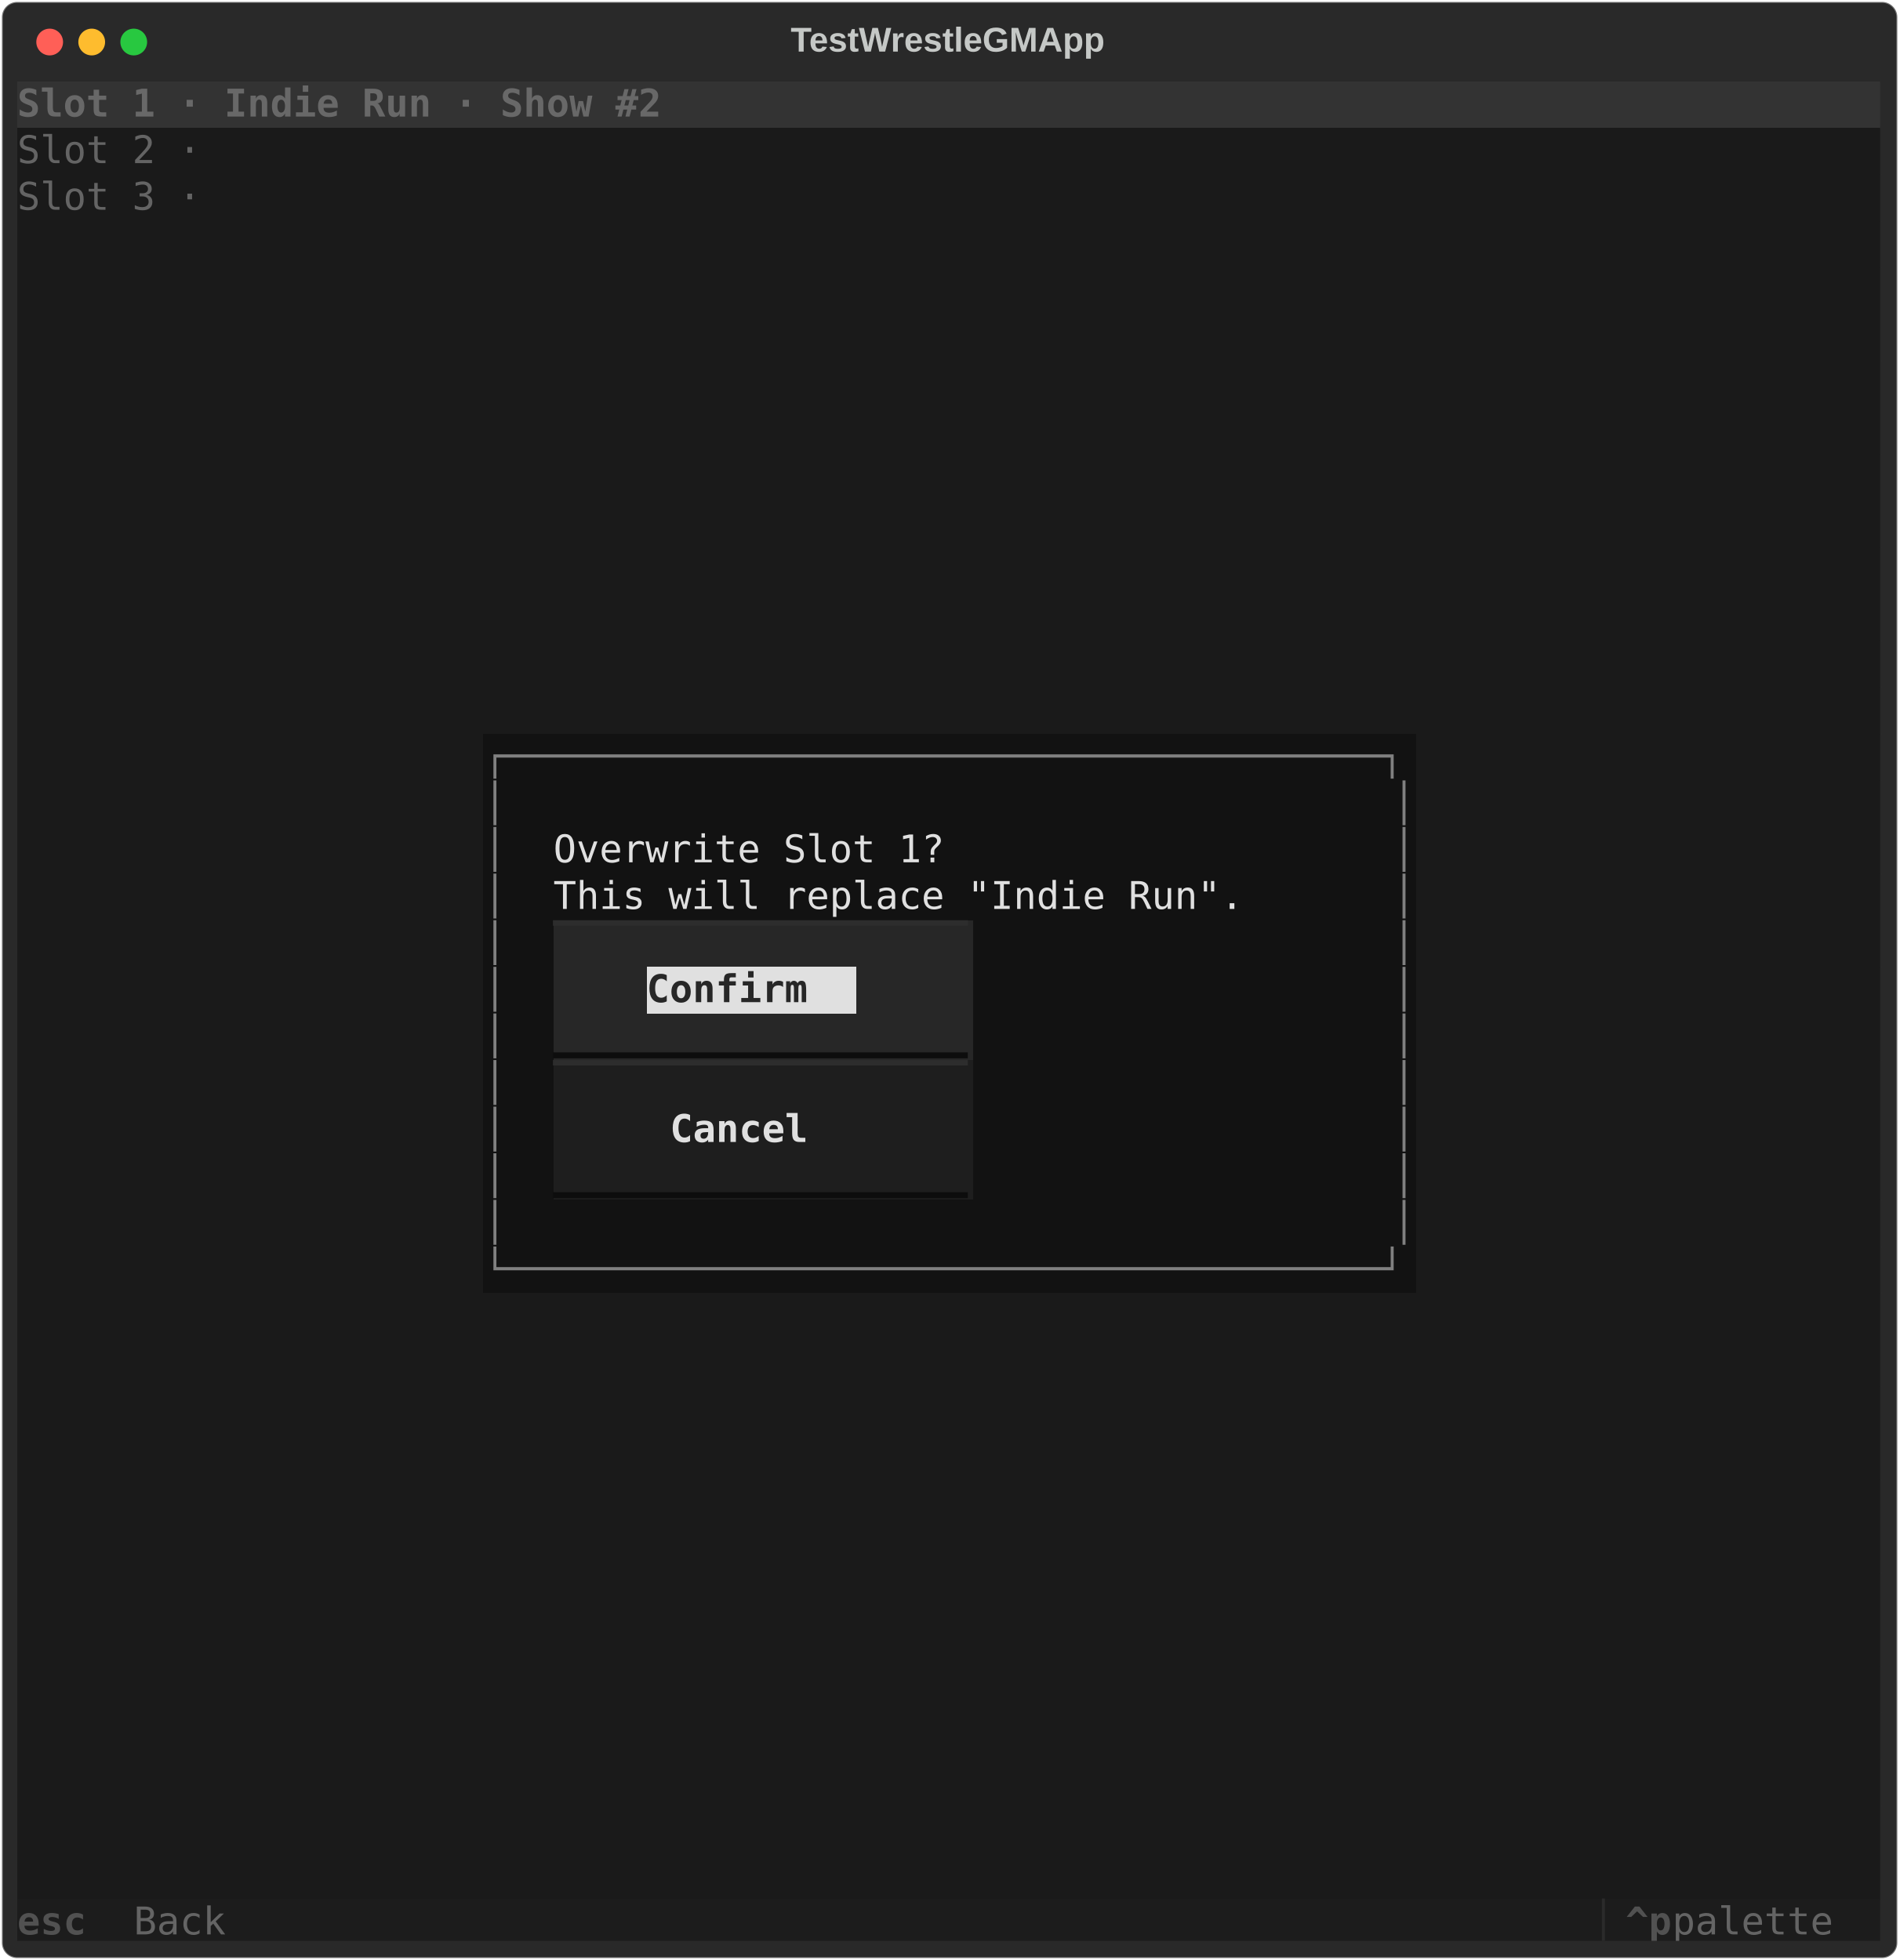
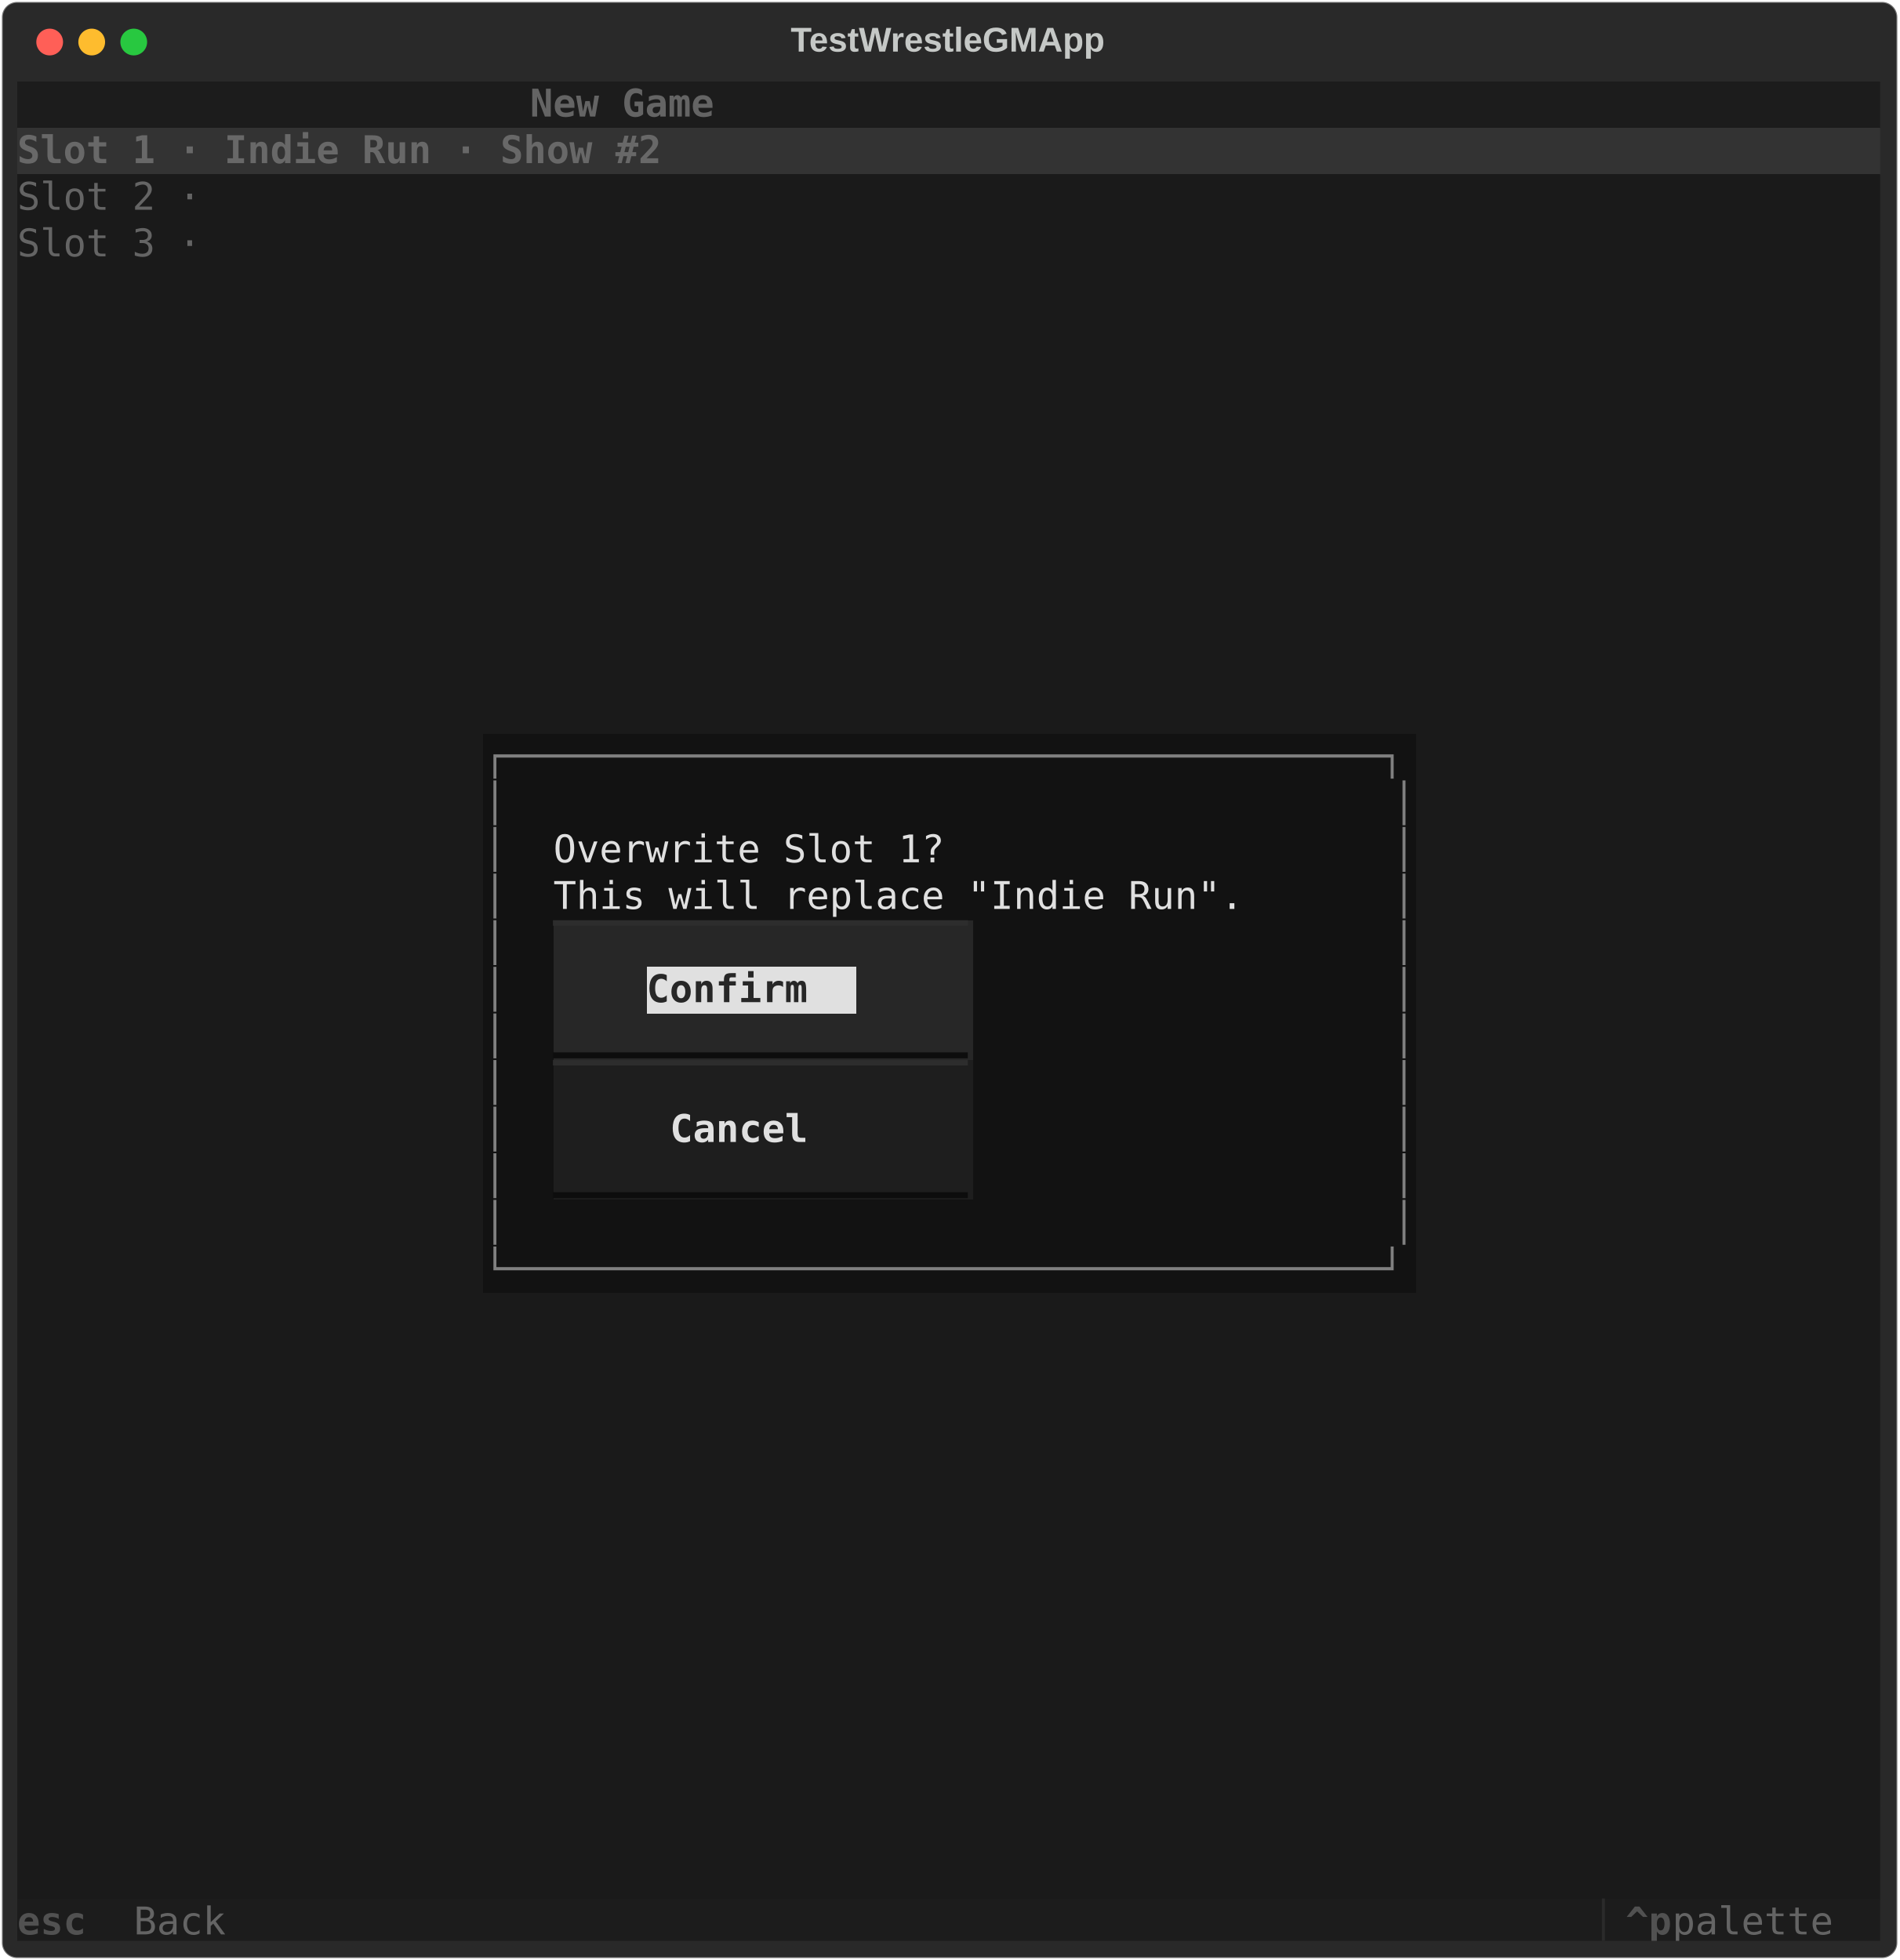
<svg xmlns="http://www.w3.org/2000/svg" class="rich-terminal" viewBox="0 0 994 1026.0">
  <style>

    @font-face {
        font-family: "Fira Code";
        src: local("FiraCode-Regular"),
                url("https://cdnjs.cloudflare.com/ajax/libs/firacode/6.2.0/woff2/FiraCode-Regular.woff2") format("woff2"),
                url("https://cdnjs.cloudflare.com/ajax/libs/firacode/6.2.0/woff/FiraCode-Regular.woff") format("woff");
        font-style: normal;
        font-weight: 400;
    }
    @font-face {
        font-family: "Fira Code";
        src: local("FiraCode-Bold"),
                url("https://cdnjs.cloudflare.com/ajax/libs/firacode/6.2.0/woff2/FiraCode-Bold.woff2") format("woff2"),
                url("https://cdnjs.cloudflare.com/ajax/libs/firacode/6.2.0/woff/FiraCode-Bold.woff") format("woff");
        font-style: bold;
        font-weight: 700;
    }

-     .terminal-1811725578-matrix {
+     .terminal-1167609819-matrix {
        font-family: Fira Code, monospace;
        font-size: 20px;
        line-height: 24.4px;
        font-variant-east-asian: full-width;
    }

-     .terminal-1811725578-title {
+     .terminal-1167609819-title {
        font-size: 18px;
        font-weight: bold;
        font-family: arial;
    }

-     .terminal-1811725578-r1 { fill: #686868;font-weight: bold }
- .terminal-1811725578-r2 { fill: #e0e0e0 }
- .terminal-1811725578-r3 { fill: #c5c8c6 }
- .terminal-1811725578-r4 { fill: #646464 }
- .terminal-1811725578-r5 { fill: #808080 }
- .terminal-1811725578-r6 { fill: #2d2d2d }
- .terminal-1811725578-r7 { fill: #272727;font-weight: bold }
- .terminal-1811725578-r8 { fill: #0d0d0d }
- .terminal-1811725578-r9 { fill: #e0e0e0;font-weight: bold }
- .terminal-1811725578-r10 { fill: #515151;font-weight: bold }
- .terminal-1811725578-r11 { fill: #2b2b2b }
+     .terminal-1167609819-r1 { fill: #4c4c4c }
+ .terminal-1167609819-r2 { fill: #646464;font-weight: bold }
+ .terminal-1167609819-r3 { fill: #c5c8c6 }
+ .terminal-1167609819-r4 { fill: #686868;font-weight: bold }
+ .terminal-1167609819-r5 { fill: #e0e0e0 }
+ .terminal-1167609819-r6 { fill: #646464 }
+ .terminal-1167609819-r7 { fill: #808080 }
+ .terminal-1167609819-r8 { fill: #2d2d2d }
+ .terminal-1167609819-r9 { fill: #272727;font-weight: bold }
+ .terminal-1167609819-r10 { fill: #0d0d0d }
+ .terminal-1167609819-r11 { fill: #e0e0e0;font-weight: bold }
+ .terminal-1167609819-r12 { fill: #515151;font-weight: bold }
+ .terminal-1167609819-r13 { fill: #2b2b2b }
    </style>
  <defs>
-     <clipPath id="terminal-1811725578-clip-terminal">
+     <clipPath id="terminal-1167609819-clip-terminal">
      <rect x="0" y="0" width="975.0" height="975.0" />
    </clipPath>
-     <clipPath id="terminal-1811725578-line-0">
+     <clipPath id="terminal-1167609819-line-0">
      <rect x="0" y="1.5" width="976" height="24.65" />
    </clipPath>
-     <clipPath id="terminal-1811725578-line-1">
+     <clipPath id="terminal-1167609819-line-1">
      <rect x="0" y="25.9" width="976" height="24.65" />
    </clipPath>
-     <clipPath id="terminal-1811725578-line-2">
+     <clipPath id="terminal-1167609819-line-2">
      <rect x="0" y="50.3" width="976" height="24.65" />
    </clipPath>
-     <clipPath id="terminal-1811725578-line-3">
+     <clipPath id="terminal-1167609819-line-3">
      <rect x="0" y="74.7" width="976" height="24.65" />
    </clipPath>
-     <clipPath id="terminal-1811725578-line-4">
+     <clipPath id="terminal-1167609819-line-4">
      <rect x="0" y="99.1" width="976" height="24.65" />
    </clipPath>
-     <clipPath id="terminal-1811725578-line-5">
+     <clipPath id="terminal-1167609819-line-5">
      <rect x="0" y="123.5" width="976" height="24.65" />
    </clipPath>
-     <clipPath id="terminal-1811725578-line-6">
+     <clipPath id="terminal-1167609819-line-6">
      <rect x="0" y="147.9" width="976" height="24.65" />
    </clipPath>
-     <clipPath id="terminal-1811725578-line-7">
+     <clipPath id="terminal-1167609819-line-7">
      <rect x="0" y="172.3" width="976" height="24.65" />
    </clipPath>
-     <clipPath id="terminal-1811725578-line-8">
+     <clipPath id="terminal-1167609819-line-8">
      <rect x="0" y="196.7" width="976" height="24.65" />
    </clipPath>
-     <clipPath id="terminal-1811725578-line-9">
+     <clipPath id="terminal-1167609819-line-9">
      <rect x="0" y="221.1" width="976" height="24.65" />
    </clipPath>
-     <clipPath id="terminal-1811725578-line-10">
+     <clipPath id="terminal-1167609819-line-10">
      <rect x="0" y="245.5" width="976" height="24.65" />
    </clipPath>
-     <clipPath id="terminal-1811725578-line-11">
+     <clipPath id="terminal-1167609819-line-11">
      <rect x="0" y="269.9" width="976" height="24.65" />
    </clipPath>
-     <clipPath id="terminal-1811725578-line-12">
+     <clipPath id="terminal-1167609819-line-12">
      <rect x="0" y="294.3" width="976" height="24.65" />
    </clipPath>
-     <clipPath id="terminal-1811725578-line-13">
+     <clipPath id="terminal-1167609819-line-13">
      <rect x="0" y="318.7" width="976" height="24.65" />
    </clipPath>
-     <clipPath id="terminal-1811725578-line-14">
+     <clipPath id="terminal-1167609819-line-14">
      <rect x="0" y="343.1" width="976" height="24.65" />
    </clipPath>
-     <clipPath id="terminal-1811725578-line-15">
+     <clipPath id="terminal-1167609819-line-15">
      <rect x="0" y="367.5" width="976" height="24.65" />
    </clipPath>
-     <clipPath id="terminal-1811725578-line-16">
+     <clipPath id="terminal-1167609819-line-16">
      <rect x="0" y="391.9" width="976" height="24.65" />
    </clipPath>
-     <clipPath id="terminal-1811725578-line-17">
+     <clipPath id="terminal-1167609819-line-17">
      <rect x="0" y="416.3" width="976" height="24.65" />
    </clipPath>
-     <clipPath id="terminal-1811725578-line-18">
+     <clipPath id="terminal-1167609819-line-18">
      <rect x="0" y="440.7" width="976" height="24.65" />
    </clipPath>
-     <clipPath id="terminal-1811725578-line-19">
+     <clipPath id="terminal-1167609819-line-19">
      <rect x="0" y="465.1" width="976" height="24.65" />
    </clipPath>
-     <clipPath id="terminal-1811725578-line-20">
+     <clipPath id="terminal-1167609819-line-20">
      <rect x="0" y="489.5" width="976" height="24.65" />
    </clipPath>
-     <clipPath id="terminal-1811725578-line-21">
+     <clipPath id="terminal-1167609819-line-21">
      <rect x="0" y="513.9" width="976" height="24.65" />
    </clipPath>
-     <clipPath id="terminal-1811725578-line-22">
+     <clipPath id="terminal-1167609819-line-22">
      <rect x="0" y="538.3" width="976" height="24.65" />
    </clipPath>
-     <clipPath id="terminal-1811725578-line-23">
+     <clipPath id="terminal-1167609819-line-23">
      <rect x="0" y="562.7" width="976" height="24.65" />
    </clipPath>
-     <clipPath id="terminal-1811725578-line-24">
+     <clipPath id="terminal-1167609819-line-24">
      <rect x="0" y="587.1" width="976" height="24.65" />
    </clipPath>
-     <clipPath id="terminal-1811725578-line-25">
+     <clipPath id="terminal-1167609819-line-25">
      <rect x="0" y="611.5" width="976" height="24.65" />
    </clipPath>
-     <clipPath id="terminal-1811725578-line-26">
+     <clipPath id="terminal-1167609819-line-26">
      <rect x="0" y="635.9" width="976" height="24.65" />
    </clipPath>
-     <clipPath id="terminal-1811725578-line-27">
+     <clipPath id="terminal-1167609819-line-27">
      <rect x="0" y="660.3" width="976" height="24.65" />
    </clipPath>
-     <clipPath id="terminal-1811725578-line-28">
+     <clipPath id="terminal-1167609819-line-28">
      <rect x="0" y="684.7" width="976" height="24.65" />
    </clipPath>
-     <clipPath id="terminal-1811725578-line-29">
+     <clipPath id="terminal-1167609819-line-29">
      <rect x="0" y="709.1" width="976" height="24.65" />
    </clipPath>
-     <clipPath id="terminal-1811725578-line-30">
+     <clipPath id="terminal-1167609819-line-30">
      <rect x="0" y="733.5" width="976" height="24.65" />
    </clipPath>
-     <clipPath id="terminal-1811725578-line-31">
+     <clipPath id="terminal-1167609819-line-31">
      <rect x="0" y="757.9" width="976" height="24.65" />
    </clipPath>
-     <clipPath id="terminal-1811725578-line-32">
+     <clipPath id="terminal-1167609819-line-32">
      <rect x="0" y="782.3" width="976" height="24.65" />
    </clipPath>
-     <clipPath id="terminal-1811725578-line-33">
+     <clipPath id="terminal-1167609819-line-33">
      <rect x="0" y="806.7" width="976" height="24.65" />
    </clipPath>
-     <clipPath id="terminal-1811725578-line-34">
+     <clipPath id="terminal-1167609819-line-34">
      <rect x="0" y="831.1" width="976" height="24.65" />
    </clipPath>
-     <clipPath id="terminal-1811725578-line-35">
+     <clipPath id="terminal-1167609819-line-35">
      <rect x="0" y="855.5" width="976" height="24.65" />
    </clipPath>
-     <clipPath id="terminal-1811725578-line-36">
+     <clipPath id="terminal-1167609819-line-36">
      <rect x="0" y="879.9" width="976" height="24.65" />
    </clipPath>
-     <clipPath id="terminal-1811725578-line-37">
+     <clipPath id="terminal-1167609819-line-37">
      <rect x="0" y="904.3" width="976" height="24.65" />
    </clipPath>
-     <clipPath id="terminal-1811725578-line-38">
+     <clipPath id="terminal-1167609819-line-38">
      <rect x="0" y="928.7" width="976" height="24.65" />
    </clipPath>
  </defs>
  <rect fill="#292929" stroke="rgba(255,255,255,0.35)" stroke-width="1" x="1" y="1" width="992" height="1024" rx="8" />
-   <text class="terminal-1811725578-title" fill="#c5c8c6" text-anchor="middle" x="496" y="27">TestWrestleGMApp</text>
+   <text class="terminal-1167609819-title" fill="#c5c8c6" text-anchor="middle" x="496" y="27">TestWrestleGMApp</text>
  <g transform="translate(26,22)">
    <circle cx="0" cy="0" r="7" fill="#ff5f57" />
    <circle cx="22" cy="0" r="7" fill="#febc2e" />
    <circle cx="44" cy="0" r="7" fill="#28c840" />
  </g>
-   <g transform="translate(9, 41)" clip-path="url(#terminal-1811725578-clip-terminal)">
-     <rect fill="#333333" x="0" y="1.5" width="341.6" height="24.65" shape-rendering="crispEdges" />
-     <rect fill="#333333" x="341.6" y="1.5" width="634.4" height="24.65" shape-rendering="crispEdges" />
-     <rect fill="#1a1a1a" x="0" y="25.9" width="109.8" height="24.65" shape-rendering="crispEdges" />
-     <rect fill="#1a1a1a" x="109.8" y="25.9" width="866.2" height="24.65" shape-rendering="crispEdges" />
+   <g transform="translate(9, 41)" clip-path="url(#terminal-1167609819-clip-terminal)">
+     <rect fill="#1c1c1c" x="0" y="1.5" width="268.4" height="24.65" shape-rendering="crispEdges" />
+     <rect fill="#1c1c1c" x="268.4" y="1.5" width="439.2" height="24.65" shape-rendering="crispEdges" />
+     <rect fill="#1c1c1c" x="707.6" y="1.5" width="268.4" height="24.65" shape-rendering="crispEdges" />
+     <rect fill="#333333" x="0" y="25.9" width="341.6" height="24.65" shape-rendering="crispEdges" />
+     <rect fill="#333333" x="341.6" y="25.9" width="634.4" height="24.65" shape-rendering="crispEdges" />
    <rect fill="#1a1a1a" x="0" y="50.3" width="109.8" height="24.65" shape-rendering="crispEdges" />
    <rect fill="#1a1a1a" x="109.8" y="50.3" width="866.2" height="24.65" shape-rendering="crispEdges" />
-     <rect fill="#1a1a1a" x="0" y="74.7" width="976" height="24.65" shape-rendering="crispEdges" />
+     <rect fill="#1a1a1a" x="0" y="74.7" width="109.8" height="24.65" shape-rendering="crispEdges" />
+     <rect fill="#1a1a1a" x="109.8" y="74.7" width="866.2" height="24.65" shape-rendering="crispEdges" />
    <rect fill="#1a1a1a" x="0" y="99.1" width="976" height="24.65" shape-rendering="crispEdges" />
    <rect fill="#1a1a1a" x="0" y="123.5" width="976" height="24.65" shape-rendering="crispEdges" />
    <rect fill="#1a1a1a" x="0" y="147.9" width="976" height="24.65" shape-rendering="crispEdges" />
    <rect fill="#1a1a1a" x="0" y="172.3" width="976" height="24.65" shape-rendering="crispEdges" />
    <rect fill="#1a1a1a" x="0" y="196.7" width="976" height="24.65" shape-rendering="crispEdges" />
    <rect fill="#1a1a1a" x="0" y="221.1" width="976" height="24.65" shape-rendering="crispEdges" />
    <rect fill="#1a1a1a" x="0" y="245.5" width="976" height="24.65" shape-rendering="crispEdges" />
    <rect fill="#1a1a1a" x="0" y="269.9" width="976" height="24.65" shape-rendering="crispEdges" />
    <rect fill="#1a1a1a" x="0" y="294.3" width="976" height="24.65" shape-rendering="crispEdges" />
    <rect fill="#1a1a1a" x="0" y="318.7" width="976" height="24.65" shape-rendering="crispEdges" />
    <rect fill="#1a1a1a" x="0" y="343.1" width="244" height="24.65" shape-rendering="crispEdges" />
    <rect fill="#121212" x="244" y="343.1" width="488" height="24.65" shape-rendering="crispEdges" />
    <rect fill="#1a1a1a" x="732" y="343.1" width="244" height="24.65" shape-rendering="crispEdges" />
    <rect fill="#1a1a1a" x="0" y="367.5" width="244" height="24.65" shape-rendering="crispEdges" />
    <rect fill="#121212" x="244" y="367.5" width="12.2" height="24.65" shape-rendering="crispEdges" />
    <rect fill="#121212" x="256.2" y="367.5" width="463.6" height="24.65" shape-rendering="crispEdges" />
    <rect fill="#121212" x="719.8" y="367.5" width="12.2" height="24.65" shape-rendering="crispEdges" />
    <rect fill="#1a1a1a" x="732" y="367.5" width="244" height="24.65" shape-rendering="crispEdges" />
    <rect fill="#1a1a1a" x="0" y="391.9" width="244" height="24.65" shape-rendering="crispEdges" />
    <rect fill="#121212" x="244" y="391.9" width="12.2" height="24.65" shape-rendering="crispEdges" />
    <rect fill="#121212" x="256.2" y="391.9" width="24.4" height="24.65" shape-rendering="crispEdges" />
    <rect fill="#121212" x="280.6" y="391.9" width="207.4" height="24.65" shape-rendering="crispEdges" />
    <rect fill="#121212" x="488" y="391.9" width="231.8" height="24.65" shape-rendering="crispEdges" />
    <rect fill="#121212" x="719.8" y="391.9" width="12.2" height="24.65" shape-rendering="crispEdges" />
    <rect fill="#1a1a1a" x="732" y="391.9" width="244" height="24.65" shape-rendering="crispEdges" />
    <rect fill="#1a1a1a" x="0" y="416.3" width="244" height="24.65" shape-rendering="crispEdges" />
    <rect fill="#121212" x="244" y="416.3" width="12.2" height="24.65" shape-rendering="crispEdges" />
    <rect fill="#121212" x="256.2" y="416.3" width="24.4" height="24.65" shape-rendering="crispEdges" />
    <rect fill="#121212" x="280.6" y="416.3" width="366" height="24.65" shape-rendering="crispEdges" />
    <rect fill="#121212" x="646.6" y="416.3" width="73.2" height="24.65" shape-rendering="crispEdges" />
    <rect fill="#121212" x="719.8" y="416.3" width="12.2" height="24.65" shape-rendering="crispEdges" />
    <rect fill="#1a1a1a" x="732" y="416.3" width="244" height="24.65" shape-rendering="crispEdges" />
    <rect fill="#1a1a1a" x="0" y="440.7" width="244" height="24.65" shape-rendering="crispEdges" />
    <rect fill="#121212" x="244" y="440.7" width="12.2" height="24.65" shape-rendering="crispEdges" />
    <rect fill="#121212" x="256.2" y="440.7" width="24.4" height="24.65" shape-rendering="crispEdges" />
    <rect fill="#272727" x="280.6" y="440.7" width="219.6" height="24.65" shape-rendering="crispEdges" />
    <rect fill="#121212" x="500.2" y="440.7" width="219.6" height="24.65" shape-rendering="crispEdges" />
    <rect fill="#121212" x="719.8" y="440.7" width="12.2" height="24.65" shape-rendering="crispEdges" />
    <rect fill="#1a1a1a" x="732" y="440.7" width="244" height="24.65" shape-rendering="crispEdges" />
    <rect fill="#1a1a1a" x="0" y="465.1" width="244" height="24.65" shape-rendering="crispEdges" />
    <rect fill="#121212" x="244" y="465.1" width="12.2" height="24.65" shape-rendering="crispEdges" />
    <rect fill="#121212" x="256.2" y="465.1" width="24.4" height="24.65" shape-rendering="crispEdges" />
    <rect fill="#272727" x="280.6" y="465.1" width="48.8" height="24.65" shape-rendering="crispEdges" />
    <rect fill="#e0e0e0" x="329.4" y="465.1" width="109.8" height="24.65" shape-rendering="crispEdges" />
    <rect fill="#272727" x="439.2" y="465.1" width="61" height="24.65" shape-rendering="crispEdges" />
    <rect fill="#121212" x="500.2" y="465.1" width="219.6" height="24.65" shape-rendering="crispEdges" />
    <rect fill="#121212" x="719.8" y="465.1" width="12.2" height="24.65" shape-rendering="crispEdges" />
    <rect fill="#1a1a1a" x="732" y="465.1" width="244" height="24.65" shape-rendering="crispEdges" />
    <rect fill="#1a1a1a" x="0" y="489.5" width="244" height="24.65" shape-rendering="crispEdges" />
    <rect fill="#121212" x="244" y="489.5" width="12.2" height="24.65" shape-rendering="crispEdges" />
    <rect fill="#121212" x="256.2" y="489.5" width="24.4" height="24.65" shape-rendering="crispEdges" />
    <rect fill="#272727" x="280.6" y="489.5" width="219.6" height="24.65" shape-rendering="crispEdges" />
    <rect fill="#121212" x="500.2" y="489.5" width="219.6" height="24.65" shape-rendering="crispEdges" />
    <rect fill="#121212" x="719.8" y="489.5" width="12.2" height="24.65" shape-rendering="crispEdges" />
    <rect fill="#1a1a1a" x="732" y="489.5" width="244" height="24.65" shape-rendering="crispEdges" />
    <rect fill="#1a1a1a" x="0" y="513.9" width="244" height="24.65" shape-rendering="crispEdges" />
    <rect fill="#121212" x="244" y="513.9" width="12.2" height="24.65" shape-rendering="crispEdges" />
    <rect fill="#121212" x="256.2" y="513.9" width="24.4" height="24.65" shape-rendering="crispEdges" />
    <rect fill="#1e1e1e" x="280.6" y="513.9" width="219.6" height="24.65" shape-rendering="crispEdges" />
    <rect fill="#121212" x="500.2" y="513.9" width="219.6" height="24.65" shape-rendering="crispEdges" />
    <rect fill="#121212" x="719.8" y="513.9" width="12.2" height="24.65" shape-rendering="crispEdges" />
    <rect fill="#1a1a1a" x="732" y="513.9" width="244" height="24.65" shape-rendering="crispEdges" />
    <rect fill="#1a1a1a" x="0" y="538.3" width="244" height="24.65" shape-rendering="crispEdges" />
    <rect fill="#121212" x="244" y="538.3" width="12.2" height="24.65" shape-rendering="crispEdges" />
    <rect fill="#121212" x="256.2" y="538.3" width="24.4" height="24.65" shape-rendering="crispEdges" />
    <rect fill="#1e1e1e" x="280.6" y="538.3" width="61" height="24.65" shape-rendering="crispEdges" />
    <rect fill="#1e1e1e" x="341.6" y="538.3" width="97.6" height="24.65" shape-rendering="crispEdges" />
    <rect fill="#1e1e1e" x="439.2" y="538.3" width="61" height="24.65" shape-rendering="crispEdges" />
    <rect fill="#121212" x="500.2" y="538.3" width="219.6" height="24.65" shape-rendering="crispEdges" />
    <rect fill="#121212" x="719.8" y="538.3" width="12.2" height="24.65" shape-rendering="crispEdges" />
    <rect fill="#1a1a1a" x="732" y="538.3" width="244" height="24.65" shape-rendering="crispEdges" />
    <rect fill="#1a1a1a" x="0" y="562.7" width="244" height="24.65" shape-rendering="crispEdges" />
    <rect fill="#121212" x="244" y="562.7" width="12.2" height="24.65" shape-rendering="crispEdges" />
    <rect fill="#121212" x="256.2" y="562.7" width="24.4" height="24.65" shape-rendering="crispEdges" />
    <rect fill="#1e1e1e" x="280.6" y="562.7" width="219.6" height="24.65" shape-rendering="crispEdges" />
    <rect fill="#121212" x="500.2" y="562.7" width="219.6" height="24.65" shape-rendering="crispEdges" />
    <rect fill="#121212" x="719.8" y="562.7" width="12.2" height="24.65" shape-rendering="crispEdges" />
    <rect fill="#1a1a1a" x="732" y="562.7" width="244" height="24.65" shape-rendering="crispEdges" />
    <rect fill="#1a1a1a" x="0" y="587.1" width="244" height="24.65" shape-rendering="crispEdges" />
    <rect fill="#121212" x="244" y="587.1" width="12.2" height="24.65" shape-rendering="crispEdges" />
    <rect fill="#121212" x="256.2" y="587.1" width="463.6" height="24.65" shape-rendering="crispEdges" />
    <rect fill="#121212" x="719.8" y="587.1" width="12.2" height="24.65" shape-rendering="crispEdges" />
    <rect fill="#1a1a1a" x="732" y="587.1" width="244" height="24.65" shape-rendering="crispEdges" />
    <rect fill="#1a1a1a" x="0" y="611.5" width="244" height="24.65" shape-rendering="crispEdges" />
    <rect fill="#121212" x="244" y="611.5" width="488" height="24.65" shape-rendering="crispEdges" />
    <rect fill="#1a1a1a" x="732" y="611.5" width="244" height="24.65" shape-rendering="crispEdges" />
    <rect fill="#1a1a1a" x="0" y="635.9" width="976" height="24.65" shape-rendering="crispEdges" />
    <rect fill="#1a1a1a" x="0" y="660.3" width="976" height="24.65" shape-rendering="crispEdges" />
    <rect fill="#1a1a1a" x="0" y="684.7" width="976" height="24.65" shape-rendering="crispEdges" />
    <rect fill="#1a1a1a" x="0" y="709.1" width="976" height="24.65" shape-rendering="crispEdges" />
    <rect fill="#1a1a1a" x="0" y="733.5" width="976" height="24.65" shape-rendering="crispEdges" />
    <rect fill="#1a1a1a" x="0" y="757.9" width="976" height="24.65" shape-rendering="crispEdges" />
    <rect fill="#1a1a1a" x="0" y="782.3" width="976" height="24.65" shape-rendering="crispEdges" />
    <rect fill="#1a1a1a" x="0" y="806.7" width="976" height="24.65" shape-rendering="crispEdges" />
    <rect fill="#1a1a1a" x="0" y="831.1" width="976" height="24.65" shape-rendering="crispEdges" />
    <rect fill="#1a1a1a" x="0" y="855.5" width="976" height="24.65" shape-rendering="crispEdges" />
    <rect fill="#1a1a1a" x="0" y="879.9" width="976" height="24.65" shape-rendering="crispEdges" />
    <rect fill="#1a1a1a" x="0" y="904.3" width="976" height="24.65" shape-rendering="crispEdges" />
    <rect fill="#1a1a1a" x="0" y="928.7" width="976" height="24.65" shape-rendering="crispEdges" />
    <rect fill="#1c1c1c" x="0" y="953.1" width="61" height="24.65" shape-rendering="crispEdges" />
    <rect fill="#1c1c1c" x="61" y="953.1" width="61" height="24.65" shape-rendering="crispEdges" />
    <rect fill="#1c1c1c" x="122" y="953.1" width="707.6" height="24.65" shape-rendering="crispEdges" />
    <rect fill="#1c1c1c" x="829.6" y="953.1" width="12.2" height="24.65" shape-rendering="crispEdges" />
    <rect fill="#1c1c1c" x="841.8" y="953.1" width="24.4" height="24.65" shape-rendering="crispEdges" />
    <rect fill="#1c1c1c" x="866.2" y="953.1" width="97.6" height="24.65" shape-rendering="crispEdges" />
    <rect fill="#1c1c1c" x="963.8" y="953.1" width="12.2" height="24.65" shape-rendering="crispEdges" />
-     <g class="terminal-1811725578-matrix">
-       <text class="terminal-1811725578-r1" x="0" y="20" textLength="341.6" clip-path="url(#terminal-1811725578-line-0)">Slot 1 · Indie Run · Show #2</text>
-       <text class="terminal-1811725578-r3" x="976" y="20" textLength="12.2" clip-path="url(#terminal-1811725578-line-0)">
- </text>
-       <text class="terminal-1811725578-r4" x="0" y="44.4" textLength="109.8" clip-path="url(#terminal-1811725578-line-1)">Slot 2 · </text>
-       <text class="terminal-1811725578-r3" x="976" y="44.4" textLength="12.2" clip-path="url(#terminal-1811725578-line-1)">
- </text>
-       <text class="terminal-1811725578-r4" x="0" y="68.8" textLength="109.8" clip-path="url(#terminal-1811725578-line-2)">Slot 3 · </text>
-       <text class="terminal-1811725578-r3" x="976" y="68.8" textLength="12.2" clip-path="url(#terminal-1811725578-line-2)">
- </text>
-       <text class="terminal-1811725578-r3" x="976" y="93.2" textLength="12.2" clip-path="url(#terminal-1811725578-line-3)">
- </text>
-       <text class="terminal-1811725578-r3" x="976" y="117.6" textLength="12.2" clip-path="url(#terminal-1811725578-line-4)">
- </text>
-       <text class="terminal-1811725578-r3" x="976" y="142" textLength="12.2" clip-path="url(#terminal-1811725578-line-5)">
- </text>
-       <text class="terminal-1811725578-r3" x="976" y="166.4" textLength="12.2" clip-path="url(#terminal-1811725578-line-6)">
- </text>
-       <text class="terminal-1811725578-r3" x="976" y="190.8" textLength="12.2" clip-path="url(#terminal-1811725578-line-7)">
- </text>
-       <text class="terminal-1811725578-r3" x="976" y="215.2" textLength="12.2" clip-path="url(#terminal-1811725578-line-8)">
- </text>
-       <text class="terminal-1811725578-r3" x="976" y="239.6" textLength="12.2" clip-path="url(#terminal-1811725578-line-9)">
- </text>
-       <text class="terminal-1811725578-r3" x="976" y="264" textLength="12.2" clip-path="url(#terminal-1811725578-line-10)">
- </text>
-       <text class="terminal-1811725578-r3" x="976" y="288.4" textLength="12.2" clip-path="url(#terminal-1811725578-line-11)">
- </text>
-       <text class="terminal-1811725578-r3" x="976" y="312.8" textLength="12.2" clip-path="url(#terminal-1811725578-line-12)">
- </text>
-       <text class="terminal-1811725578-r3" x="976" y="337.2" textLength="12.2" clip-path="url(#terminal-1811725578-line-13)">
- </text>
-       <text class="terminal-1811725578-r5" x="244" y="361.6" textLength="488" clip-path="url(#terminal-1811725578-line-14)">┌──────────────────────────────────────┐</text>
-       <text class="terminal-1811725578-r3" x="976" y="361.6" textLength="12.2" clip-path="url(#terminal-1811725578-line-14)">
- </text>
-       <text class="terminal-1811725578-r5" x="244" y="386" textLength="12.2" clip-path="url(#terminal-1811725578-line-15)">│</text>
-       <text class="terminal-1811725578-r5" x="719.8" y="386" textLength="12.2" clip-path="url(#terminal-1811725578-line-15)">│</text>
-       <text class="terminal-1811725578-r3" x="976" y="386" textLength="12.2" clip-path="url(#terminal-1811725578-line-15)">
- </text>
-       <text class="terminal-1811725578-r5" x="244" y="410.4" textLength="12.2" clip-path="url(#terminal-1811725578-line-16)">│</text>
-       <text class="terminal-1811725578-r2" x="280.6" y="410.4" textLength="207.4" clip-path="url(#terminal-1811725578-line-16)">Overwrite Slot 1?</text>
-       <text class="terminal-1811725578-r5" x="719.8" y="410.4" textLength="12.2" clip-path="url(#terminal-1811725578-line-16)">│</text>
-       <text class="terminal-1811725578-r3" x="976" y="410.4" textLength="12.2" clip-path="url(#terminal-1811725578-line-16)">
- </text>
-       <text class="terminal-1811725578-r5" x="244" y="434.8" textLength="12.2" clip-path="url(#terminal-1811725578-line-17)">│</text>
-       <text class="terminal-1811725578-r2" x="280.6" y="434.8" textLength="366" clip-path="url(#terminal-1811725578-line-17)">This will replace "Indie Run".</text>
-       <text class="terminal-1811725578-r5" x="719.8" y="434.8" textLength="12.2" clip-path="url(#terminal-1811725578-line-17)">│</text>
-       <text class="terminal-1811725578-r3" x="976" y="434.8" textLength="12.2" clip-path="url(#terminal-1811725578-line-17)">
- </text>
-       <text class="terminal-1811725578-r5" x="244" y="459.2" textLength="12.2" clip-path="url(#terminal-1811725578-line-18)">│</text>
-       <text class="terminal-1811725578-r6" x="280.6" y="459.2" textLength="219.6" clip-path="url(#terminal-1811725578-line-18)">▔▔▔▔▔▔▔▔▔▔▔▔▔▔▔▔▔▔</text>
-       <text class="terminal-1811725578-r5" x="719.8" y="459.2" textLength="12.2" clip-path="url(#terminal-1811725578-line-18)">│</text>
-       <text class="terminal-1811725578-r3" x="976" y="459.2" textLength="12.2" clip-path="url(#terminal-1811725578-line-18)">
- </text>
-       <text class="terminal-1811725578-r5" x="244" y="483.6" textLength="12.2" clip-path="url(#terminal-1811725578-line-19)">│</text>
-       <text class="terminal-1811725578-r7" x="329.4" y="483.6" textLength="109.8" clip-path="url(#terminal-1811725578-line-19)"> Confirm </text>
-       <text class="terminal-1811725578-r5" x="719.8" y="483.6" textLength="12.2" clip-path="url(#terminal-1811725578-line-19)">│</text>
-       <text class="terminal-1811725578-r3" x="976" y="483.6" textLength="12.2" clip-path="url(#terminal-1811725578-line-19)">
- </text>
-       <text class="terminal-1811725578-r5" x="244" y="508" textLength="12.2" clip-path="url(#terminal-1811725578-line-20)">│</text>
-       <text class="terminal-1811725578-r8" x="280.6" y="508" textLength="219.6" clip-path="url(#terminal-1811725578-line-20)">▁▁▁▁▁▁▁▁▁▁▁▁▁▁▁▁▁▁</text>
-       <text class="terminal-1811725578-r5" x="719.8" y="508" textLength="12.2" clip-path="url(#terminal-1811725578-line-20)">│</text>
-       <text class="terminal-1811725578-r3" x="976" y="508" textLength="12.2" clip-path="url(#terminal-1811725578-line-20)">
- </text>
-       <text class="terminal-1811725578-r5" x="244" y="532.4" textLength="12.2" clip-path="url(#terminal-1811725578-line-21)">│</text>
-       <text class="terminal-1811725578-r6" x="280.6" y="532.4" textLength="219.6" clip-path="url(#terminal-1811725578-line-21)">▔▔▔▔▔▔▔▔▔▔▔▔▔▔▔▔▔▔</text>
-       <text class="terminal-1811725578-r5" x="719.8" y="532.4" textLength="12.2" clip-path="url(#terminal-1811725578-line-21)">│</text>
-       <text class="terminal-1811725578-r3" x="976" y="532.4" textLength="12.2" clip-path="url(#terminal-1811725578-line-21)">
- </text>
-       <text class="terminal-1811725578-r5" x="244" y="556.8" textLength="12.2" clip-path="url(#terminal-1811725578-line-22)">│</text>
-       <text class="terminal-1811725578-r9" x="341.6" y="556.8" textLength="97.6" clip-path="url(#terminal-1811725578-line-22)"> Cancel </text>
-       <text class="terminal-1811725578-r5" x="719.8" y="556.8" textLength="12.2" clip-path="url(#terminal-1811725578-line-22)">│</text>
-       <text class="terminal-1811725578-r3" x="976" y="556.8" textLength="12.2" clip-path="url(#terminal-1811725578-line-22)">
- </text>
-       <text class="terminal-1811725578-r5" x="244" y="581.2" textLength="12.2" clip-path="url(#terminal-1811725578-line-23)">│</text>
-       <text class="terminal-1811725578-r8" x="280.6" y="581.2" textLength="219.6" clip-path="url(#terminal-1811725578-line-23)">▁▁▁▁▁▁▁▁▁▁▁▁▁▁▁▁▁▁</text>
-       <text class="terminal-1811725578-r5" x="719.8" y="581.2" textLength="12.2" clip-path="url(#terminal-1811725578-line-23)">│</text>
-       <text class="terminal-1811725578-r3" x="976" y="581.2" textLength="12.2" clip-path="url(#terminal-1811725578-line-23)">
- </text>
-       <text class="terminal-1811725578-r5" x="244" y="605.6" textLength="12.2" clip-path="url(#terminal-1811725578-line-24)">│</text>
-       <text class="terminal-1811725578-r5" x="719.8" y="605.6" textLength="12.2" clip-path="url(#terminal-1811725578-line-24)">│</text>
-       <text class="terminal-1811725578-r3" x="976" y="605.6" textLength="12.2" clip-path="url(#terminal-1811725578-line-24)">
- </text>
-       <text class="terminal-1811725578-r5" x="244" y="630" textLength="488" clip-path="url(#terminal-1811725578-line-25)">└──────────────────────────────────────┘</text>
-       <text class="terminal-1811725578-r3" x="976" y="630" textLength="12.2" clip-path="url(#terminal-1811725578-line-25)">
- </text>
-       <text class="terminal-1811725578-r3" x="976" y="654.4" textLength="12.2" clip-path="url(#terminal-1811725578-line-26)">
- </text>
-       <text class="terminal-1811725578-r3" x="976" y="678.8" textLength="12.2" clip-path="url(#terminal-1811725578-line-27)">
- </text>
-       <text class="terminal-1811725578-r3" x="976" y="703.2" textLength="12.2" clip-path="url(#terminal-1811725578-line-28)">
- </text>
-       <text class="terminal-1811725578-r3" x="976" y="727.6" textLength="12.2" clip-path="url(#terminal-1811725578-line-29)">
- </text>
-       <text class="terminal-1811725578-r3" x="976" y="752" textLength="12.2" clip-path="url(#terminal-1811725578-line-30)">
- </text>
-       <text class="terminal-1811725578-r3" x="976" y="776.4" textLength="12.2" clip-path="url(#terminal-1811725578-line-31)">
- </text>
-       <text class="terminal-1811725578-r3" x="976" y="800.8" textLength="12.2" clip-path="url(#terminal-1811725578-line-32)">
- </text>
-       <text class="terminal-1811725578-r3" x="976" y="825.2" textLength="12.2" clip-path="url(#terminal-1811725578-line-33)">
- </text>
-       <text class="terminal-1811725578-r3" x="976" y="849.6" textLength="12.2" clip-path="url(#terminal-1811725578-line-34)">
- </text>
-       <text class="terminal-1811725578-r3" x="976" y="874" textLength="12.2" clip-path="url(#terminal-1811725578-line-35)">
- </text>
-       <text class="terminal-1811725578-r3" x="976" y="898.4" textLength="12.2" clip-path="url(#terminal-1811725578-line-36)">
- </text>
-       <text class="terminal-1811725578-r3" x="976" y="922.8" textLength="12.2" clip-path="url(#terminal-1811725578-line-37)">
- </text>
-       <text class="terminal-1811725578-r3" x="976" y="947.2" textLength="12.2" clip-path="url(#terminal-1811725578-line-38)">
- </text>
-       <text class="terminal-1811725578-r10" x="0" y="971.6" textLength="61" clip-path="url(#terminal-1811725578-line-39)"> esc </text>
-       <text class="terminal-1811725578-r4" x="61" y="971.6" textLength="61" clip-path="url(#terminal-1811725578-line-39)">Back </text>
-       <text class="terminal-1811725578-r11" x="829.6" y="971.6" textLength="12.2" clip-path="url(#terminal-1811725578-line-39)">▏</text>
-       <text class="terminal-1811725578-r10" x="841.8" y="971.6" textLength="24.4" clip-path="url(#terminal-1811725578-line-39)">^p</text>
-       <text class="terminal-1811725578-r4" x="866.2" y="971.6" textLength="97.6" clip-path="url(#terminal-1811725578-line-39)"> palette</text>
+     <g class="terminal-1167609819-matrix">
+       <text class="terminal-1167609819-r2" x="268.4" y="20" textLength="439.2" clip-path="url(#terminal-1167609819-line-0)">              New Game              </text>
+       <text class="terminal-1167609819-r3" x="976" y="20" textLength="12.2" clip-path="url(#terminal-1167609819-line-0)">
+ </text>
+       <text class="terminal-1167609819-r4" x="0" y="44.4" textLength="341.6" clip-path="url(#terminal-1167609819-line-1)">Slot 1 · Indie Run · Show #2</text>
+       <text class="terminal-1167609819-r3" x="976" y="44.4" textLength="12.2" clip-path="url(#terminal-1167609819-line-1)">
+ </text>
+       <text class="terminal-1167609819-r6" x="0" y="68.8" textLength="109.8" clip-path="url(#terminal-1167609819-line-2)">Slot 2 · </text>
+       <text class="terminal-1167609819-r3" x="976" y="68.8" textLength="12.2" clip-path="url(#terminal-1167609819-line-2)">
+ </text>
+       <text class="terminal-1167609819-r6" x="0" y="93.2" textLength="109.8" clip-path="url(#terminal-1167609819-line-3)">Slot 3 · </text>
+       <text class="terminal-1167609819-r3" x="976" y="93.2" textLength="12.2" clip-path="url(#terminal-1167609819-line-3)">
+ </text>
+       <text class="terminal-1167609819-r3" x="976" y="117.6" textLength="12.2" clip-path="url(#terminal-1167609819-line-4)">
+ </text>
+       <text class="terminal-1167609819-r3" x="976" y="142" textLength="12.2" clip-path="url(#terminal-1167609819-line-5)">
+ </text>
+       <text class="terminal-1167609819-r3" x="976" y="166.4" textLength="12.2" clip-path="url(#terminal-1167609819-line-6)">
+ </text>
+       <text class="terminal-1167609819-r3" x="976" y="190.8" textLength="12.2" clip-path="url(#terminal-1167609819-line-7)">
+ </text>
+       <text class="terminal-1167609819-r3" x="976" y="215.2" textLength="12.2" clip-path="url(#terminal-1167609819-line-8)">
+ </text>
+       <text class="terminal-1167609819-r3" x="976" y="239.6" textLength="12.2" clip-path="url(#terminal-1167609819-line-9)">
+ </text>
+       <text class="terminal-1167609819-r3" x="976" y="264" textLength="12.2" clip-path="url(#terminal-1167609819-line-10)">
+ </text>
+       <text class="terminal-1167609819-r3" x="976" y="288.4" textLength="12.2" clip-path="url(#terminal-1167609819-line-11)">
+ </text>
+       <text class="terminal-1167609819-r3" x="976" y="312.8" textLength="12.2" clip-path="url(#terminal-1167609819-line-12)">
+ </text>
+       <text class="terminal-1167609819-r3" x="976" y="337.2" textLength="12.2" clip-path="url(#terminal-1167609819-line-13)">
+ </text>
+       <text class="terminal-1167609819-r7" x="244" y="361.6" textLength="488" clip-path="url(#terminal-1167609819-line-14)">┌──────────────────────────────────────┐</text>
+       <text class="terminal-1167609819-r3" x="976" y="361.6" textLength="12.2" clip-path="url(#terminal-1167609819-line-14)">
+ </text>
+       <text class="terminal-1167609819-r7" x="244" y="386" textLength="12.2" clip-path="url(#terminal-1167609819-line-15)">│</text>
+       <text class="terminal-1167609819-r7" x="719.8" y="386" textLength="12.2" clip-path="url(#terminal-1167609819-line-15)">│</text>
+       <text class="terminal-1167609819-r3" x="976" y="386" textLength="12.2" clip-path="url(#terminal-1167609819-line-15)">
+ </text>
+       <text class="terminal-1167609819-r7" x="244" y="410.4" textLength="12.2" clip-path="url(#terminal-1167609819-line-16)">│</text>
+       <text class="terminal-1167609819-r5" x="280.6" y="410.4" textLength="207.4" clip-path="url(#terminal-1167609819-line-16)">Overwrite Slot 1?</text>
+       <text class="terminal-1167609819-r7" x="719.8" y="410.4" textLength="12.2" clip-path="url(#terminal-1167609819-line-16)">│</text>
+       <text class="terminal-1167609819-r3" x="976" y="410.4" textLength="12.2" clip-path="url(#terminal-1167609819-line-16)">
+ </text>
+       <text class="terminal-1167609819-r7" x="244" y="434.8" textLength="12.2" clip-path="url(#terminal-1167609819-line-17)">│</text>
+       <text class="terminal-1167609819-r5" x="280.6" y="434.8" textLength="366" clip-path="url(#terminal-1167609819-line-17)">This will replace "Indie Run".</text>
+       <text class="terminal-1167609819-r7" x="719.8" y="434.8" textLength="12.2" clip-path="url(#terminal-1167609819-line-17)">│</text>
+       <text class="terminal-1167609819-r3" x="976" y="434.8" textLength="12.2" clip-path="url(#terminal-1167609819-line-17)">
+ </text>
+       <text class="terminal-1167609819-r7" x="244" y="459.2" textLength="12.2" clip-path="url(#terminal-1167609819-line-18)">│</text>
+       <text class="terminal-1167609819-r8" x="280.6" y="459.2" textLength="219.6" clip-path="url(#terminal-1167609819-line-18)">▔▔▔▔▔▔▔▔▔▔▔▔▔▔▔▔▔▔</text>
+       <text class="terminal-1167609819-r7" x="719.8" y="459.2" textLength="12.2" clip-path="url(#terminal-1167609819-line-18)">│</text>
+       <text class="terminal-1167609819-r3" x="976" y="459.2" textLength="12.2" clip-path="url(#terminal-1167609819-line-18)">
+ </text>
+       <text class="terminal-1167609819-r7" x="244" y="483.6" textLength="12.2" clip-path="url(#terminal-1167609819-line-19)">│</text>
+       <text class="terminal-1167609819-r9" x="329.4" y="483.6" textLength="109.8" clip-path="url(#terminal-1167609819-line-19)"> Confirm </text>
+       <text class="terminal-1167609819-r7" x="719.8" y="483.6" textLength="12.2" clip-path="url(#terminal-1167609819-line-19)">│</text>
+       <text class="terminal-1167609819-r3" x="976" y="483.6" textLength="12.2" clip-path="url(#terminal-1167609819-line-19)">
+ </text>
+       <text class="terminal-1167609819-r7" x="244" y="508" textLength="12.2" clip-path="url(#terminal-1167609819-line-20)">│</text>
+       <text class="terminal-1167609819-r10" x="280.6" y="508" textLength="219.6" clip-path="url(#terminal-1167609819-line-20)">▁▁▁▁▁▁▁▁▁▁▁▁▁▁▁▁▁▁</text>
+       <text class="terminal-1167609819-r7" x="719.8" y="508" textLength="12.2" clip-path="url(#terminal-1167609819-line-20)">│</text>
+       <text class="terminal-1167609819-r3" x="976" y="508" textLength="12.2" clip-path="url(#terminal-1167609819-line-20)">
+ </text>
+       <text class="terminal-1167609819-r7" x="244" y="532.4" textLength="12.2" clip-path="url(#terminal-1167609819-line-21)">│</text>
+       <text class="terminal-1167609819-r8" x="280.6" y="532.4" textLength="219.6" clip-path="url(#terminal-1167609819-line-21)">▔▔▔▔▔▔▔▔▔▔▔▔▔▔▔▔▔▔</text>
+       <text class="terminal-1167609819-r7" x="719.8" y="532.4" textLength="12.2" clip-path="url(#terminal-1167609819-line-21)">│</text>
+       <text class="terminal-1167609819-r3" x="976" y="532.4" textLength="12.2" clip-path="url(#terminal-1167609819-line-21)">
+ </text>
+       <text class="terminal-1167609819-r7" x="244" y="556.8" textLength="12.2" clip-path="url(#terminal-1167609819-line-22)">│</text>
+       <text class="terminal-1167609819-r11" x="341.6" y="556.8" textLength="97.6" clip-path="url(#terminal-1167609819-line-22)"> Cancel </text>
+       <text class="terminal-1167609819-r7" x="719.8" y="556.8" textLength="12.2" clip-path="url(#terminal-1167609819-line-22)">│</text>
+       <text class="terminal-1167609819-r3" x="976" y="556.8" textLength="12.2" clip-path="url(#terminal-1167609819-line-22)">
+ </text>
+       <text class="terminal-1167609819-r7" x="244" y="581.2" textLength="12.2" clip-path="url(#terminal-1167609819-line-23)">│</text>
+       <text class="terminal-1167609819-r10" x="280.6" y="581.2" textLength="219.6" clip-path="url(#terminal-1167609819-line-23)">▁▁▁▁▁▁▁▁▁▁▁▁▁▁▁▁▁▁</text>
+       <text class="terminal-1167609819-r7" x="719.8" y="581.2" textLength="12.2" clip-path="url(#terminal-1167609819-line-23)">│</text>
+       <text class="terminal-1167609819-r3" x="976" y="581.2" textLength="12.2" clip-path="url(#terminal-1167609819-line-23)">
+ </text>
+       <text class="terminal-1167609819-r7" x="244" y="605.6" textLength="12.2" clip-path="url(#terminal-1167609819-line-24)">│</text>
+       <text class="terminal-1167609819-r7" x="719.8" y="605.6" textLength="12.2" clip-path="url(#terminal-1167609819-line-24)">│</text>
+       <text class="terminal-1167609819-r3" x="976" y="605.6" textLength="12.2" clip-path="url(#terminal-1167609819-line-24)">
+ </text>
+       <text class="terminal-1167609819-r7" x="244" y="630" textLength="488" clip-path="url(#terminal-1167609819-line-25)">└──────────────────────────────────────┘</text>
+       <text class="terminal-1167609819-r3" x="976" y="630" textLength="12.2" clip-path="url(#terminal-1167609819-line-25)">
+ </text>
+       <text class="terminal-1167609819-r3" x="976" y="654.4" textLength="12.2" clip-path="url(#terminal-1167609819-line-26)">
+ </text>
+       <text class="terminal-1167609819-r3" x="976" y="678.8" textLength="12.2" clip-path="url(#terminal-1167609819-line-27)">
+ </text>
+       <text class="terminal-1167609819-r3" x="976" y="703.2" textLength="12.2" clip-path="url(#terminal-1167609819-line-28)">
+ </text>
+       <text class="terminal-1167609819-r3" x="976" y="727.6" textLength="12.2" clip-path="url(#terminal-1167609819-line-29)">
+ </text>
+       <text class="terminal-1167609819-r3" x="976" y="752" textLength="12.2" clip-path="url(#terminal-1167609819-line-30)">
+ </text>
+       <text class="terminal-1167609819-r3" x="976" y="776.4" textLength="12.2" clip-path="url(#terminal-1167609819-line-31)">
+ </text>
+       <text class="terminal-1167609819-r3" x="976" y="800.8" textLength="12.2" clip-path="url(#terminal-1167609819-line-32)">
+ </text>
+       <text class="terminal-1167609819-r3" x="976" y="825.2" textLength="12.2" clip-path="url(#terminal-1167609819-line-33)">
+ </text>
+       <text class="terminal-1167609819-r3" x="976" y="849.6" textLength="12.2" clip-path="url(#terminal-1167609819-line-34)">
+ </text>
+       <text class="terminal-1167609819-r3" x="976" y="874" textLength="12.2" clip-path="url(#terminal-1167609819-line-35)">
+ </text>
+       <text class="terminal-1167609819-r3" x="976" y="898.4" textLength="12.2" clip-path="url(#terminal-1167609819-line-36)">
+ </text>
+       <text class="terminal-1167609819-r3" x="976" y="922.8" textLength="12.2" clip-path="url(#terminal-1167609819-line-37)">
+ </text>
+       <text class="terminal-1167609819-r3" x="976" y="947.2" textLength="12.2" clip-path="url(#terminal-1167609819-line-38)">
+ </text>
+       <text class="terminal-1167609819-r12" x="0" y="971.6" textLength="61" clip-path="url(#terminal-1167609819-line-39)"> esc </text>
+       <text class="terminal-1167609819-r6" x="61" y="971.6" textLength="61" clip-path="url(#terminal-1167609819-line-39)">Back </text>
+       <text class="terminal-1167609819-r13" x="829.6" y="971.6" textLength="12.2" clip-path="url(#terminal-1167609819-line-39)">▏</text>
+       <text class="terminal-1167609819-r12" x="841.8" y="971.6" textLength="24.4" clip-path="url(#terminal-1167609819-line-39)">^p</text>
+       <text class="terminal-1167609819-r6" x="866.2" y="971.6" textLength="97.6" clip-path="url(#terminal-1167609819-line-39)"> palette</text>
    </g>
  </g>
</svg>
